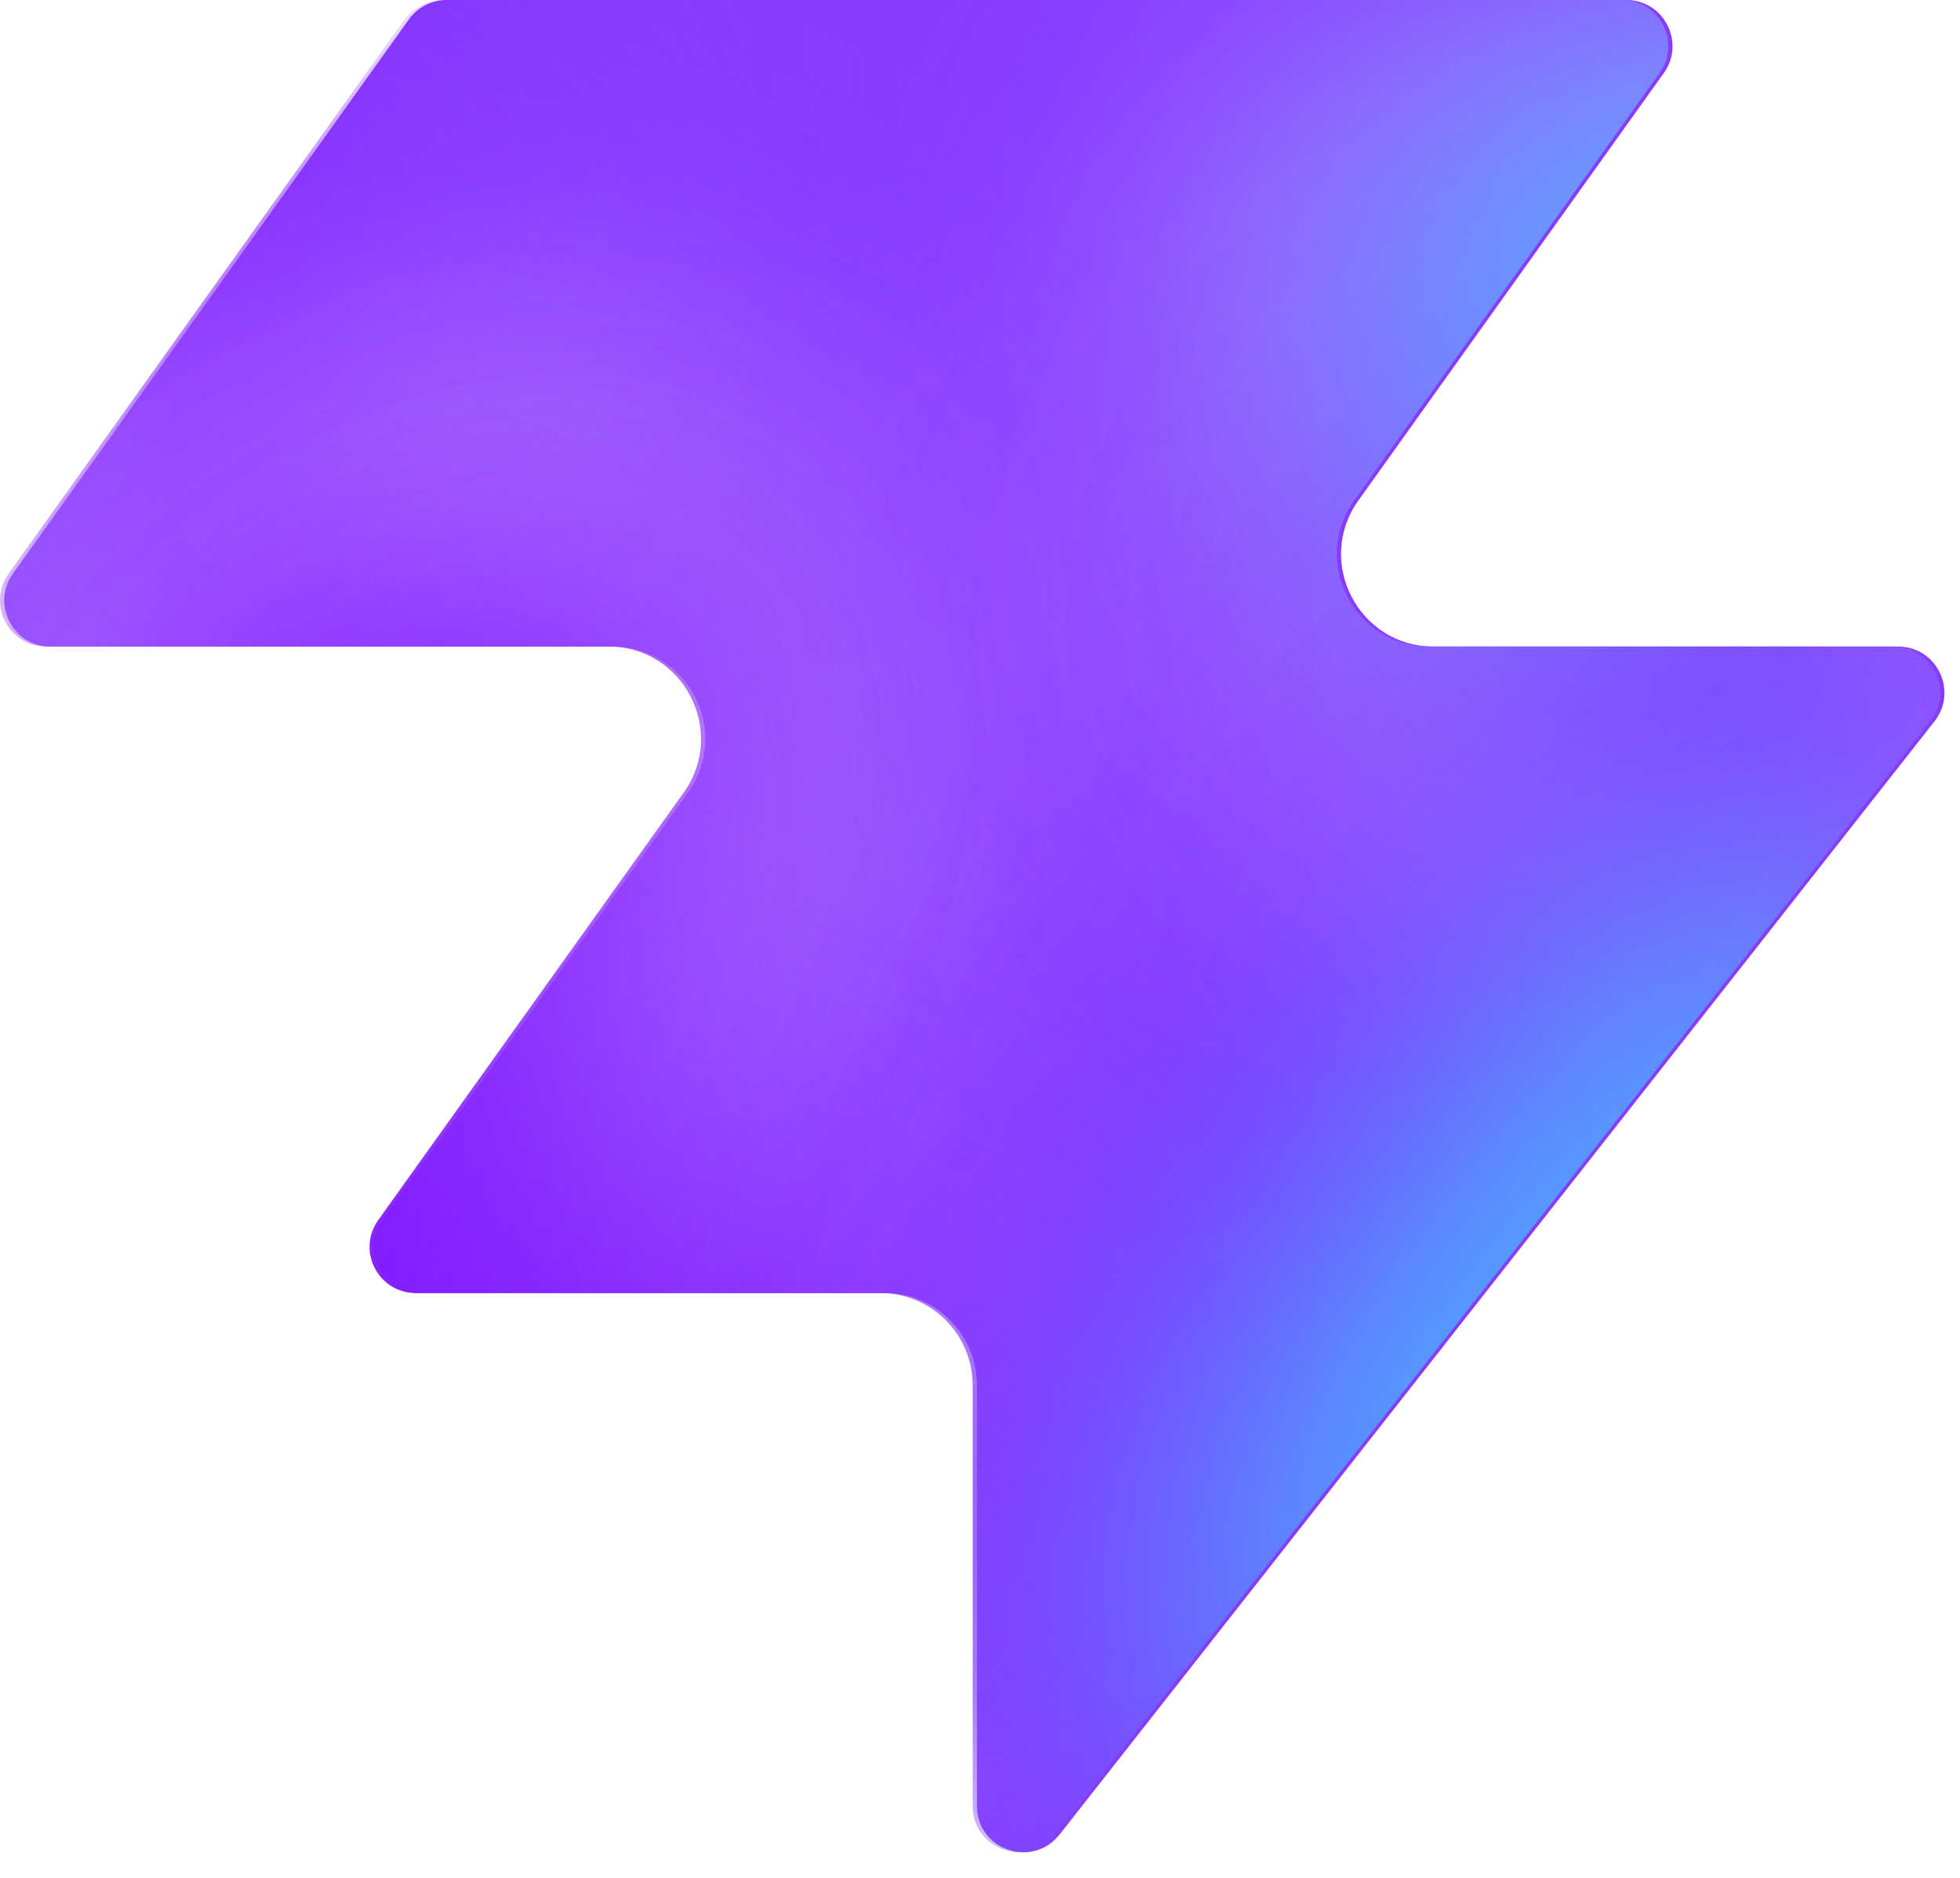
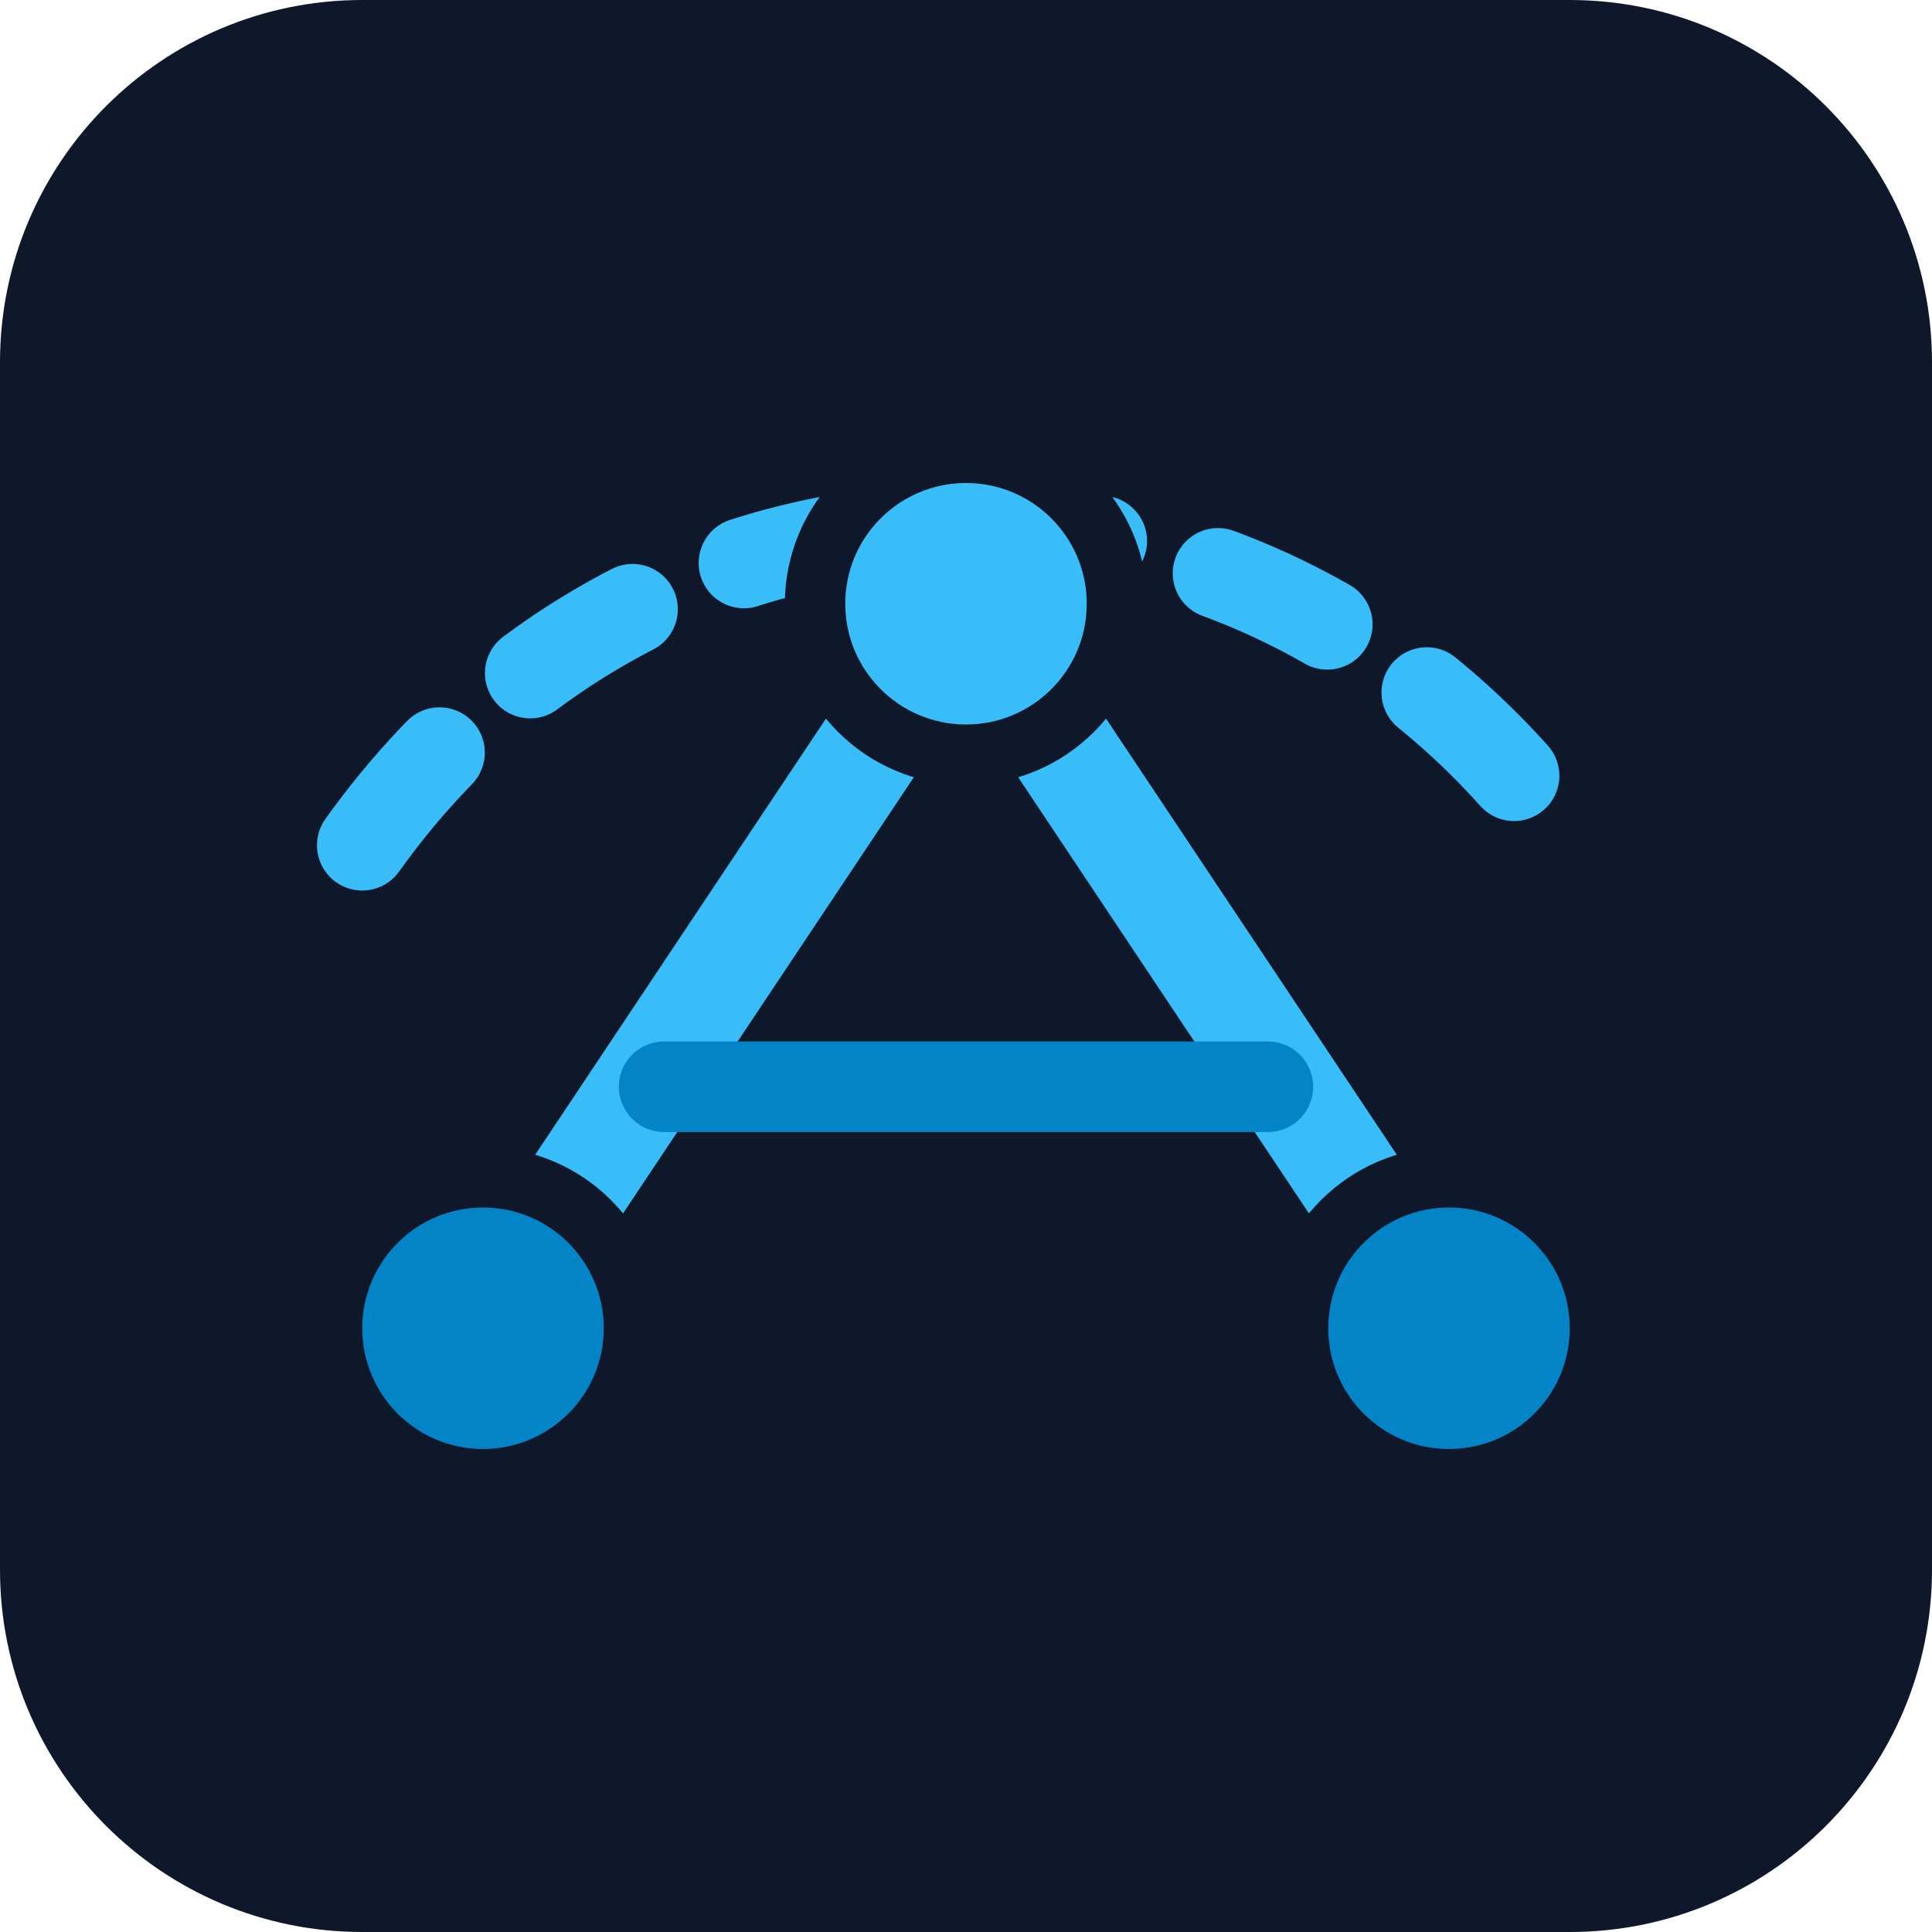
- <svg xmlns="http://www.w3.org/2000/svg" width="48" height="46" fill="none" viewBox="0 0 48 46">
-   <path fill="#863bff" d="M25.946 44.938c-.664.845-2.021.375-2.021-.698V33.937a2.26 2.26 0 0 0-2.262-2.262H10.287c-.92 0-1.456-1.04-.92-1.788l7.48-10.471c1.07-1.497 0-3.578-1.842-3.578H1.237c-.92 0-1.456-1.04-.92-1.788L10.013.474c.214-.297.556-.474.92-.474h28.894c.92 0 1.456 1.04.92 1.788l-7.48 10.471c-1.07 1.498 0 3.579 1.842 3.579h11.377c.943 0 1.473 1.088.89 1.83L25.947 44.94z" style="fill:#863bff;fill:color(display-p3 .525 .23 1);fill-opacity:1" />
-   <mask id="a" width="48" height="46" x="0" y="0" maskUnits="userSpaceOnUse" style="mask-type:alpha">
-     <path fill="#000" d="M25.842 44.938c-.664.844-2.021.375-2.021-.698V33.937a2.26 2.26 0 0 0-2.262-2.262H10.183c-.92 0-1.456-1.04-.92-1.788l7.48-10.471c1.07-1.498 0-3.579-1.842-3.579H1.133c-.92 0-1.456-1.04-.92-1.787L9.91.473c.214-.297.556-.474.92-.474h28.894c.92 0 1.456 1.04.92 1.788l-7.48 10.471c-1.07 1.498 0 3.578 1.842 3.578h11.377c.943 0 1.473 1.088.89 1.832L25.843 44.94z" style="fill:#000;fill-opacity:1" />
-   </mask>
-   <g mask="url(#a)">
-     <g filter="url(#b)">
-       <ellipse cx="5.508" cy="14.704" fill="#ede6ff" rx="5.508" ry="14.704" style="fill:#ede6ff;fill:color(display-p3 .927 .903 1);fill-opacity:1" transform="matrix(.00324 1 1 -.00324 -4.47 31.516)" />
-     </g>
-     <g filter="url(#c)">
-       <ellipse cx="10.399" cy="29.851" fill="#ede6ff" rx="10.399" ry="29.851" style="fill:#ede6ff;fill:color(display-p3 .927 .903 1);fill-opacity:1" transform="matrix(.00324 1 1 -.00324 -39.328 7.883)" />
-     </g>
-     <g filter="url(#d)">
-       <ellipse cx="5.508" cy="30.487" fill="#7e14ff" rx="5.508" ry="30.487" style="fill:#7e14ff;fill:color(display-p3 .492 .077 1);fill-opacity:1" transform="rotate(89.814 -25.913 -14.639)scale(1 -1)" />
-     </g>
-     <g filter="url(#e)">
-       <ellipse cx="5.508" cy="30.599" fill="#7e14ff" rx="5.508" ry="30.599" style="fill:#7e14ff;fill:color(display-p3 .492 .077 1);fill-opacity:1" transform="rotate(89.814 -32.644 -3.334)scale(1 -1)" />
-     </g>
-     <g filter="url(#f)">
-       <ellipse cx="5.508" cy="30.599" fill="#7e14ff" rx="5.508" ry="30.599" style="fill:#7e14ff;fill:color(display-p3 .492 .077 1);fill-opacity:1" transform="matrix(.00324 1 1 -.00324 -34.34 30.47)" />
-     </g>
-     <g filter="url(#g)">
-       <ellipse cx="14.072" cy="22.078" fill="#ede6ff" rx="14.072" ry="22.078" style="fill:#ede6ff;fill:color(display-p3 .927 .903 1);fill-opacity:1" transform="rotate(93.35 24.506 48.493)scale(-1 1)" />
-     </g>
-     <g filter="url(#h)">
-       <ellipse cx="3.47" cy="21.501" fill="#7e14ff" rx="3.47" ry="21.501" style="fill:#7e14ff;fill:color(display-p3 .492 .077 1);fill-opacity:1" transform="rotate(89.009 28.708 47.59)scale(-1 1)" />
-     </g>
-     <g filter="url(#i)">
-       <ellipse cx="3.47" cy="21.501" fill="#7e14ff" rx="3.47" ry="21.501" style="fill:#7e14ff;fill:color(display-p3 .492 .077 1);fill-opacity:1" transform="rotate(89.009 28.708 47.59)scale(-1 1)" />
-     </g>
-     <g filter="url(#j)">
-       <ellipse cx=".387" cy="8.972" fill="#7e14ff" rx="4.407" ry="29.108" style="fill:#7e14ff;fill:color(display-p3 .492 .077 1);fill-opacity:1" transform="rotate(39.51 .387 8.972)" />
-     </g>
-     <g filter="url(#k)">
-       <ellipse cx="47.523" cy="-6.092" fill="#7e14ff" rx="4.407" ry="29.108" style="fill:#7e14ff;fill:color(display-p3 .492 .077 1);fill-opacity:1" transform="rotate(37.892 47.523 -6.092)" />
-     </g>
-     <g filter="url(#l)">
-       <ellipse cx="41.412" cy="6.333" fill="#47bfff" rx="5.971" ry="9.665" style="fill:#47bfff;fill:color(display-p3 .28 .748 1);fill-opacity:1" transform="rotate(37.892 41.412 6.333)" />
-     </g>
-     <g filter="url(#m)">
-       <ellipse cx="-1.879" cy="38.332" fill="#7e14ff" rx="4.407" ry="29.108" style="fill:#7e14ff;fill:color(display-p3 .492 .077 1);fill-opacity:1" transform="rotate(37.892 -1.88 38.332)" />
-     </g>
-     <g filter="url(#n)">
-       <ellipse cx="-1.879" cy="38.332" fill="#7e14ff" rx="4.407" ry="29.108" style="fill:#7e14ff;fill:color(display-p3 .492 .077 1);fill-opacity:1" transform="rotate(37.892 -1.88 38.332)" />
-     </g>
-     <g filter="url(#o)">
-       <ellipse cx="35.651" cy="29.907" fill="#7e14ff" rx="4.407" ry="29.108" style="fill:#7e14ff;fill:color(display-p3 .492 .077 1);fill-opacity:1" transform="rotate(37.892 35.651 29.907)" />
-     </g>
-     <g filter="url(#p)">
-       <ellipse cx="38.418" cy="32.4" fill="#47bfff" rx="5.971" ry="15.297" style="fill:#47bfff;fill:color(display-p3 .28 .748 1);fill-opacity:1" transform="rotate(37.892 38.418 32.4)" />
-     </g>
-   </g>
-   <defs>
-     <filter id="b" width="60.045" height="41.654" x="-19.77" y="16.149" color-interpolation-filters="sRGB" filterUnits="userSpaceOnUse">
-       <feFlood flood-opacity="0" result="BackgroundImageFix" />
-       <feBlend in="SourceGraphic" in2="BackgroundImageFix" result="shape" />
-       <feGaussianBlur result="effect1_foregroundBlur_2002_17158" stdDeviation="7.659" />
-     </filter>
-     <filter id="c" width="90.34" height="51.437" x="-54.613" y="-7.533" color-interpolation-filters="sRGB" filterUnits="userSpaceOnUse">
-       <feFlood flood-opacity="0" result="BackgroundImageFix" />
-       <feBlend in="SourceGraphic" in2="BackgroundImageFix" result="shape" />
-       <feGaussianBlur result="effect1_foregroundBlur_2002_17158" stdDeviation="7.659" />
-     </filter>
-     <filter id="d" width="79.355" height="29.4" x="-49.64" y="2.03" color-interpolation-filters="sRGB" filterUnits="userSpaceOnUse">
-       <feFlood flood-opacity="0" result="BackgroundImageFix" />
-       <feBlend in="SourceGraphic" in2="BackgroundImageFix" result="shape" />
-       <feGaussianBlur result="effect1_foregroundBlur_2002_17158" stdDeviation="4.596" />
-     </filter>
-     <filter id="e" width="79.579" height="29.4" x="-45.045" y="20.029" color-interpolation-filters="sRGB" filterUnits="userSpaceOnUse">
-       <feFlood flood-opacity="0" result="BackgroundImageFix" />
-       <feBlend in="SourceGraphic" in2="BackgroundImageFix" result="shape" />
-       <feGaussianBlur result="effect1_foregroundBlur_2002_17158" stdDeviation="4.596" />
-     </filter>
-     <filter id="f" width="79.579" height="29.4" x="-43.513" y="21.178" color-interpolation-filters="sRGB" filterUnits="userSpaceOnUse">
-       <feFlood flood-opacity="0" result="BackgroundImageFix" />
-       <feBlend in="SourceGraphic" in2="BackgroundImageFix" result="shape" />
-       <feGaussianBlur result="effect1_foregroundBlur_2002_17158" stdDeviation="4.596" />
-     </filter>
-     <filter id="g" width="74.749" height="58.852" x="15.756" y="-17.901" color-interpolation-filters="sRGB" filterUnits="userSpaceOnUse">
-       <feFlood flood-opacity="0" result="BackgroundImageFix" />
-       <feBlend in="SourceGraphic" in2="BackgroundImageFix" result="shape" />
-       <feGaussianBlur result="effect1_foregroundBlur_2002_17158" stdDeviation="7.659" />
-     </filter>
-     <filter id="h" width="61.377" height="25.362" x="23.548" y="2.284" color-interpolation-filters="sRGB" filterUnits="userSpaceOnUse">
-       <feFlood flood-opacity="0" result="BackgroundImageFix" />
-       <feBlend in="SourceGraphic" in2="BackgroundImageFix" result="shape" />
-       <feGaussianBlur result="effect1_foregroundBlur_2002_17158" stdDeviation="4.596" />
-     </filter>
-     <filter id="i" width="61.377" height="25.362" x="23.548" y="2.284" color-interpolation-filters="sRGB" filterUnits="userSpaceOnUse">
-       <feFlood flood-opacity="0" result="BackgroundImageFix" />
-       <feBlend in="SourceGraphic" in2="BackgroundImageFix" result="shape" />
-       <feGaussianBlur result="effect1_foregroundBlur_2002_17158" stdDeviation="4.596" />
-     </filter>
-     <filter id="j" width="56.045" height="63.649" x="-27.636" y="-22.853" color-interpolation-filters="sRGB" filterUnits="userSpaceOnUse">
-       <feFlood flood-opacity="0" result="BackgroundImageFix" />
-       <feBlend in="SourceGraphic" in2="BackgroundImageFix" result="shape" />
-       <feGaussianBlur result="effect1_foregroundBlur_2002_17158" stdDeviation="4.596" />
-     </filter>
-     <filter id="k" width="54.814" height="64.646" x="20.116" y="-38.415" color-interpolation-filters="sRGB" filterUnits="userSpaceOnUse">
-       <feFlood flood-opacity="0" result="BackgroundImageFix" />
-       <feBlend in="SourceGraphic" in2="BackgroundImageFix" result="shape" />
-       <feGaussianBlur result="effect1_foregroundBlur_2002_17158" stdDeviation="4.596" />
-     </filter>
-     <filter id="l" width="33.541" height="35.313" x="24.641" y="-11.323" color-interpolation-filters="sRGB" filterUnits="userSpaceOnUse">
-       <feFlood flood-opacity="0" result="BackgroundImageFix" />
-       <feBlend in="SourceGraphic" in2="BackgroundImageFix" result="shape" />
-       <feGaussianBlur result="effect1_foregroundBlur_2002_17158" stdDeviation="4.596" />
-     </filter>
-     <filter id="m" width="54.814" height="64.646" x="-29.286" y="6.009" color-interpolation-filters="sRGB" filterUnits="userSpaceOnUse">
-       <feFlood flood-opacity="0" result="BackgroundImageFix" />
-       <feBlend in="SourceGraphic" in2="BackgroundImageFix" result="shape" />
-       <feGaussianBlur result="effect1_foregroundBlur_2002_17158" stdDeviation="4.596" />
-     </filter>
-     <filter id="n" width="54.814" height="64.646" x="-29.286" y="6.009" color-interpolation-filters="sRGB" filterUnits="userSpaceOnUse">
-       <feFlood flood-opacity="0" result="BackgroundImageFix" />
-       <feBlend in="SourceGraphic" in2="BackgroundImageFix" result="shape" />
-       <feGaussianBlur result="effect1_foregroundBlur_2002_17158" stdDeviation="4.596" />
-     </filter>
-     <filter id="o" width="54.814" height="64.646" x="8.244" y="-2.416" color-interpolation-filters="sRGB" filterUnits="userSpaceOnUse">
-       <feFlood flood-opacity="0" result="BackgroundImageFix" />
-       <feBlend in="SourceGraphic" in2="BackgroundImageFix" result="shape" />
-       <feGaussianBlur result="effect1_foregroundBlur_2002_17158" stdDeviation="4.596" />
-     </filter>
-     <filter id="p" width="39.409" height="43.623" x="18.713" y="10.588" color-interpolation-filters="sRGB" filterUnits="userSpaceOnUse">
-       <feFlood flood-opacity="0" result="BackgroundImageFix" />
-       <feBlend in="SourceGraphic" in2="BackgroundImageFix" result="shape" />
-       <feGaussianBlur result="effect1_foregroundBlur_2002_17158" stdDeviation="4.596" />
-     </filter>
-   </defs>
+ <svg xmlns="http://www.w3.org/2000/svg" viewBox="0 0 64 64" width="64" height="64" fill="none">
+   <rect width="64" height="64" rx="12" fill="#0f172a" />
+   <path d="M16 44L32 20L48 44" stroke="#38bdf8" stroke-width="3.5" stroke-linecap="round" stroke-linejoin="round" />
+   <path d="M22 36H42" stroke="#0284c7" stroke-width="3" stroke-linecap="round" />
+   <path d="M12 28C22 14 42 14 52 28" stroke="#38bdf8" stroke-width="3" stroke-linecap="round" stroke-dasharray="4 4" />
+   <circle cx="32" cy="20" r="5" fill="#38bdf8" stroke="#0f172a" stroke-width="2" />
+   <circle cx="16" cy="44" r="5" fill="#0284c7" stroke="#0f172a" stroke-width="2" />
+   <circle cx="48" cy="44" r="5" fill="#0284c7" stroke="#0f172a" stroke-width="2" />
</svg>
